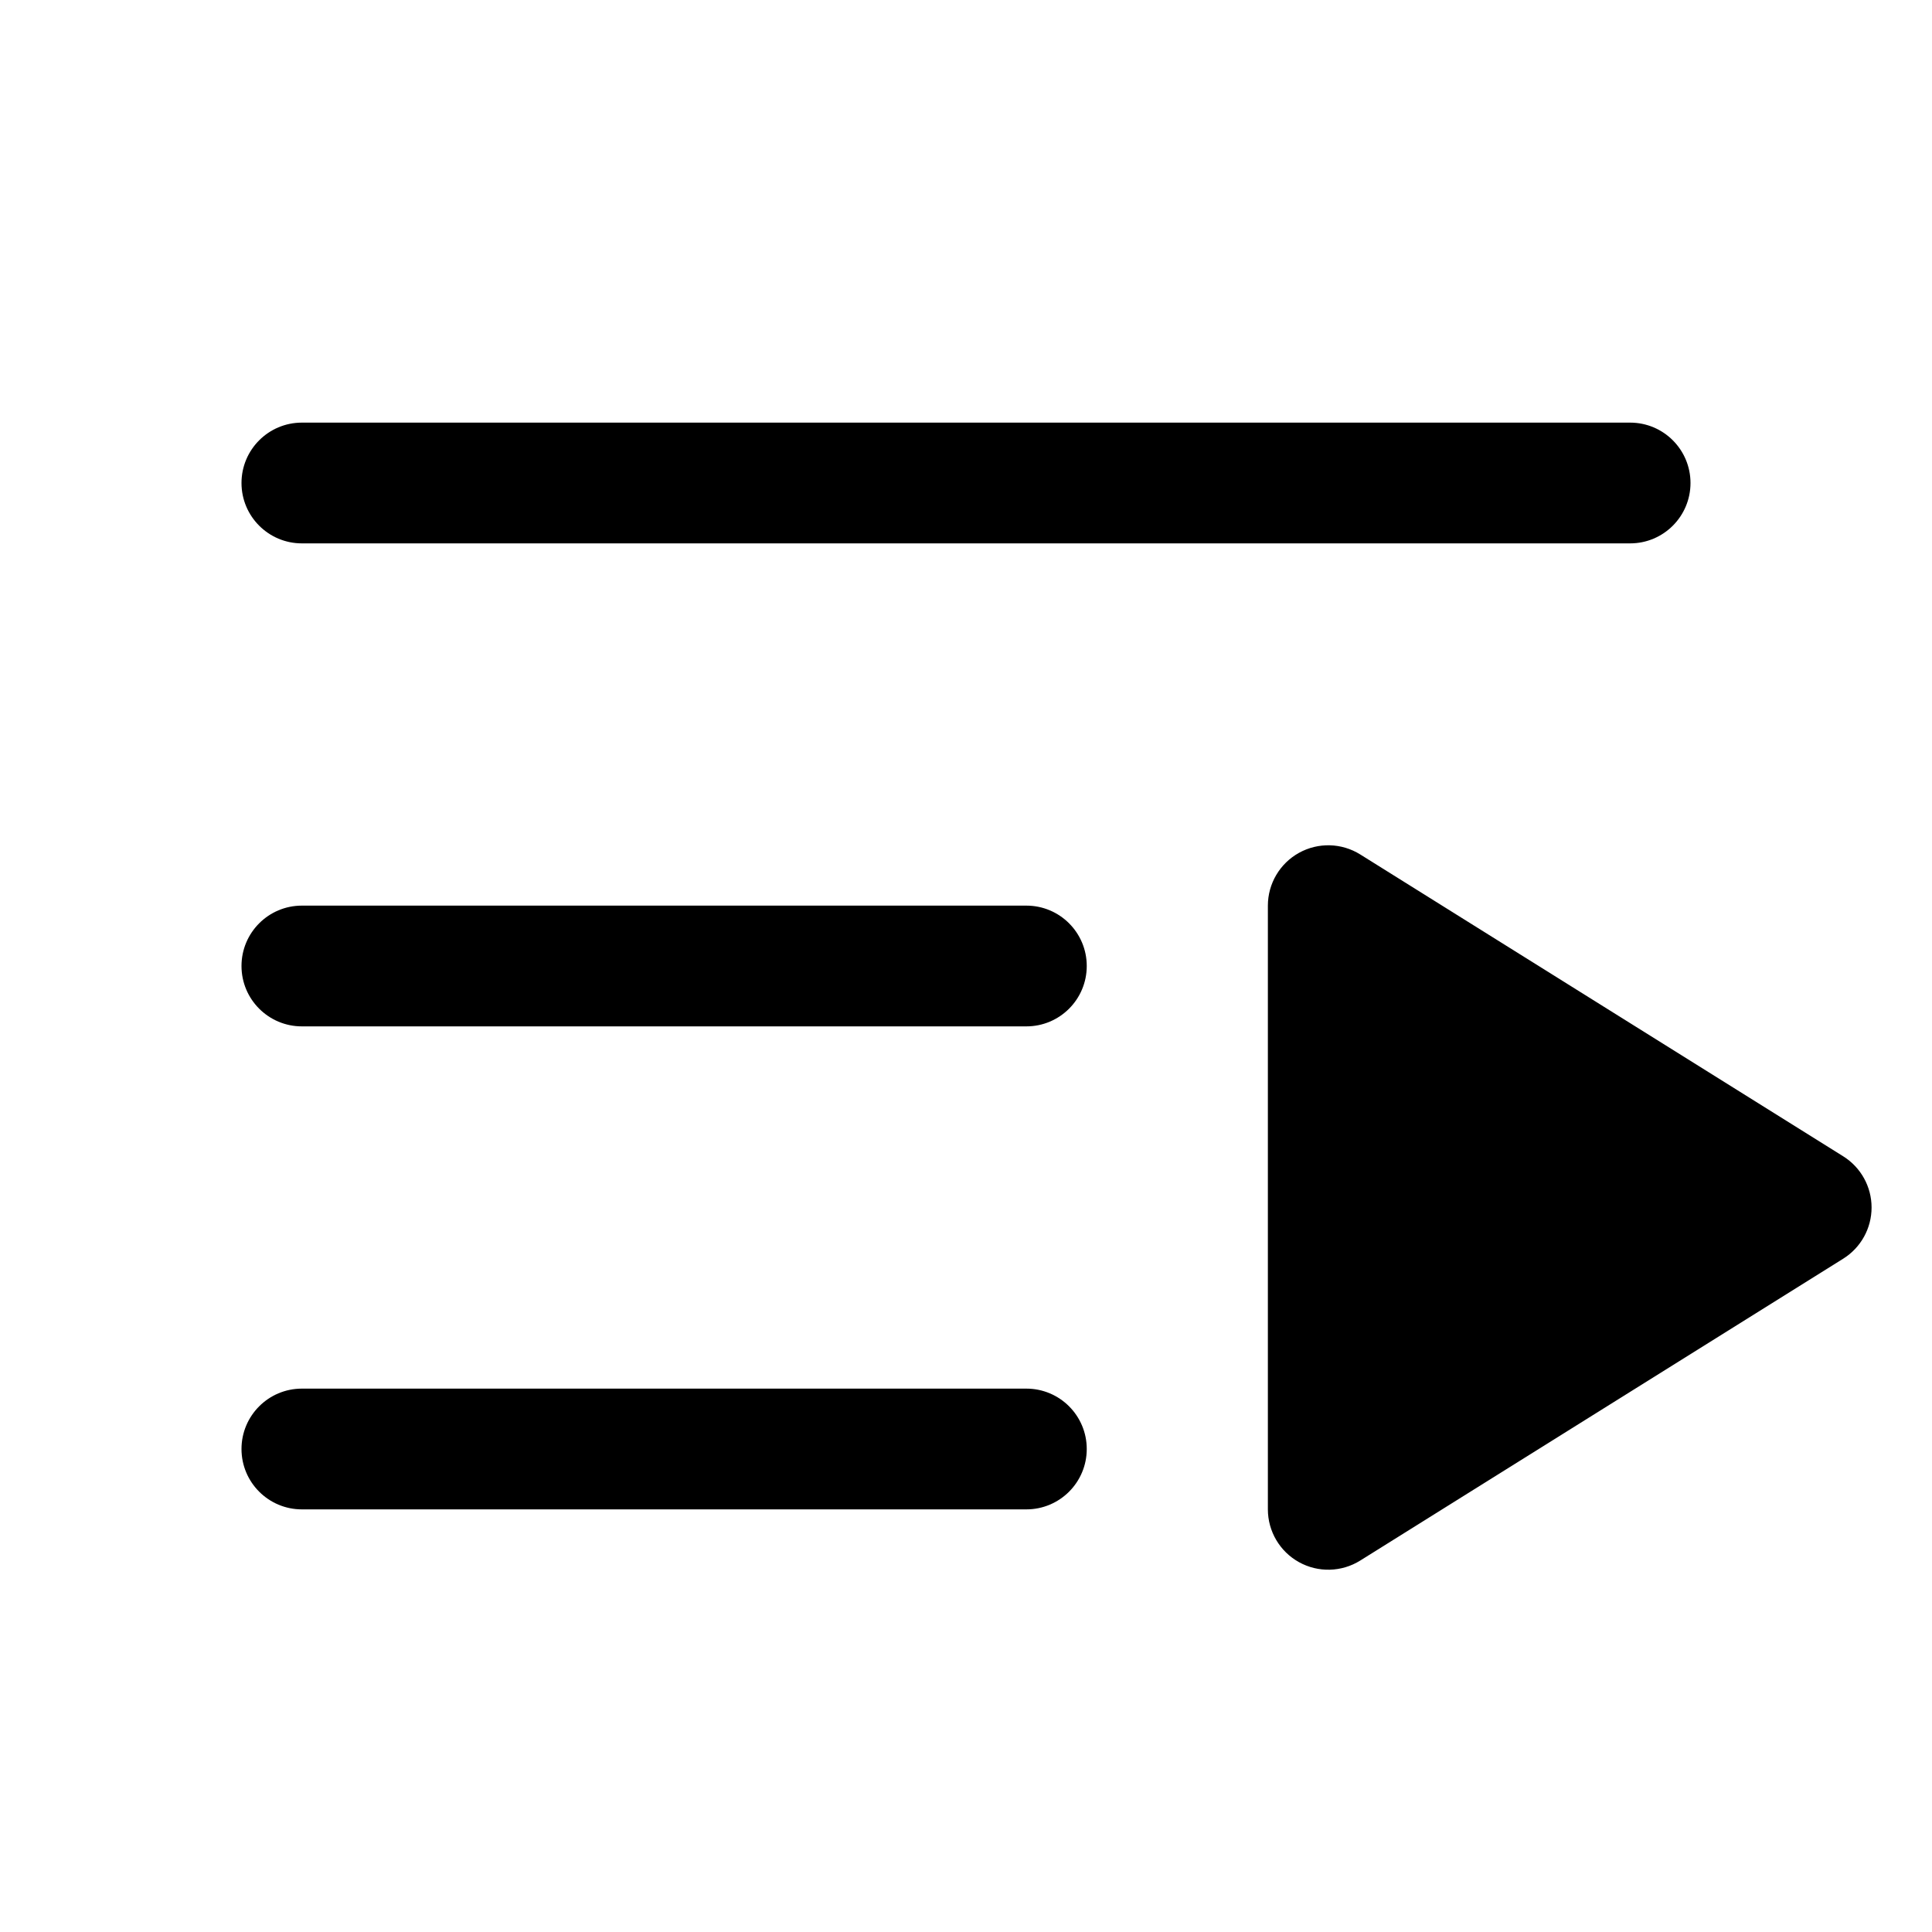
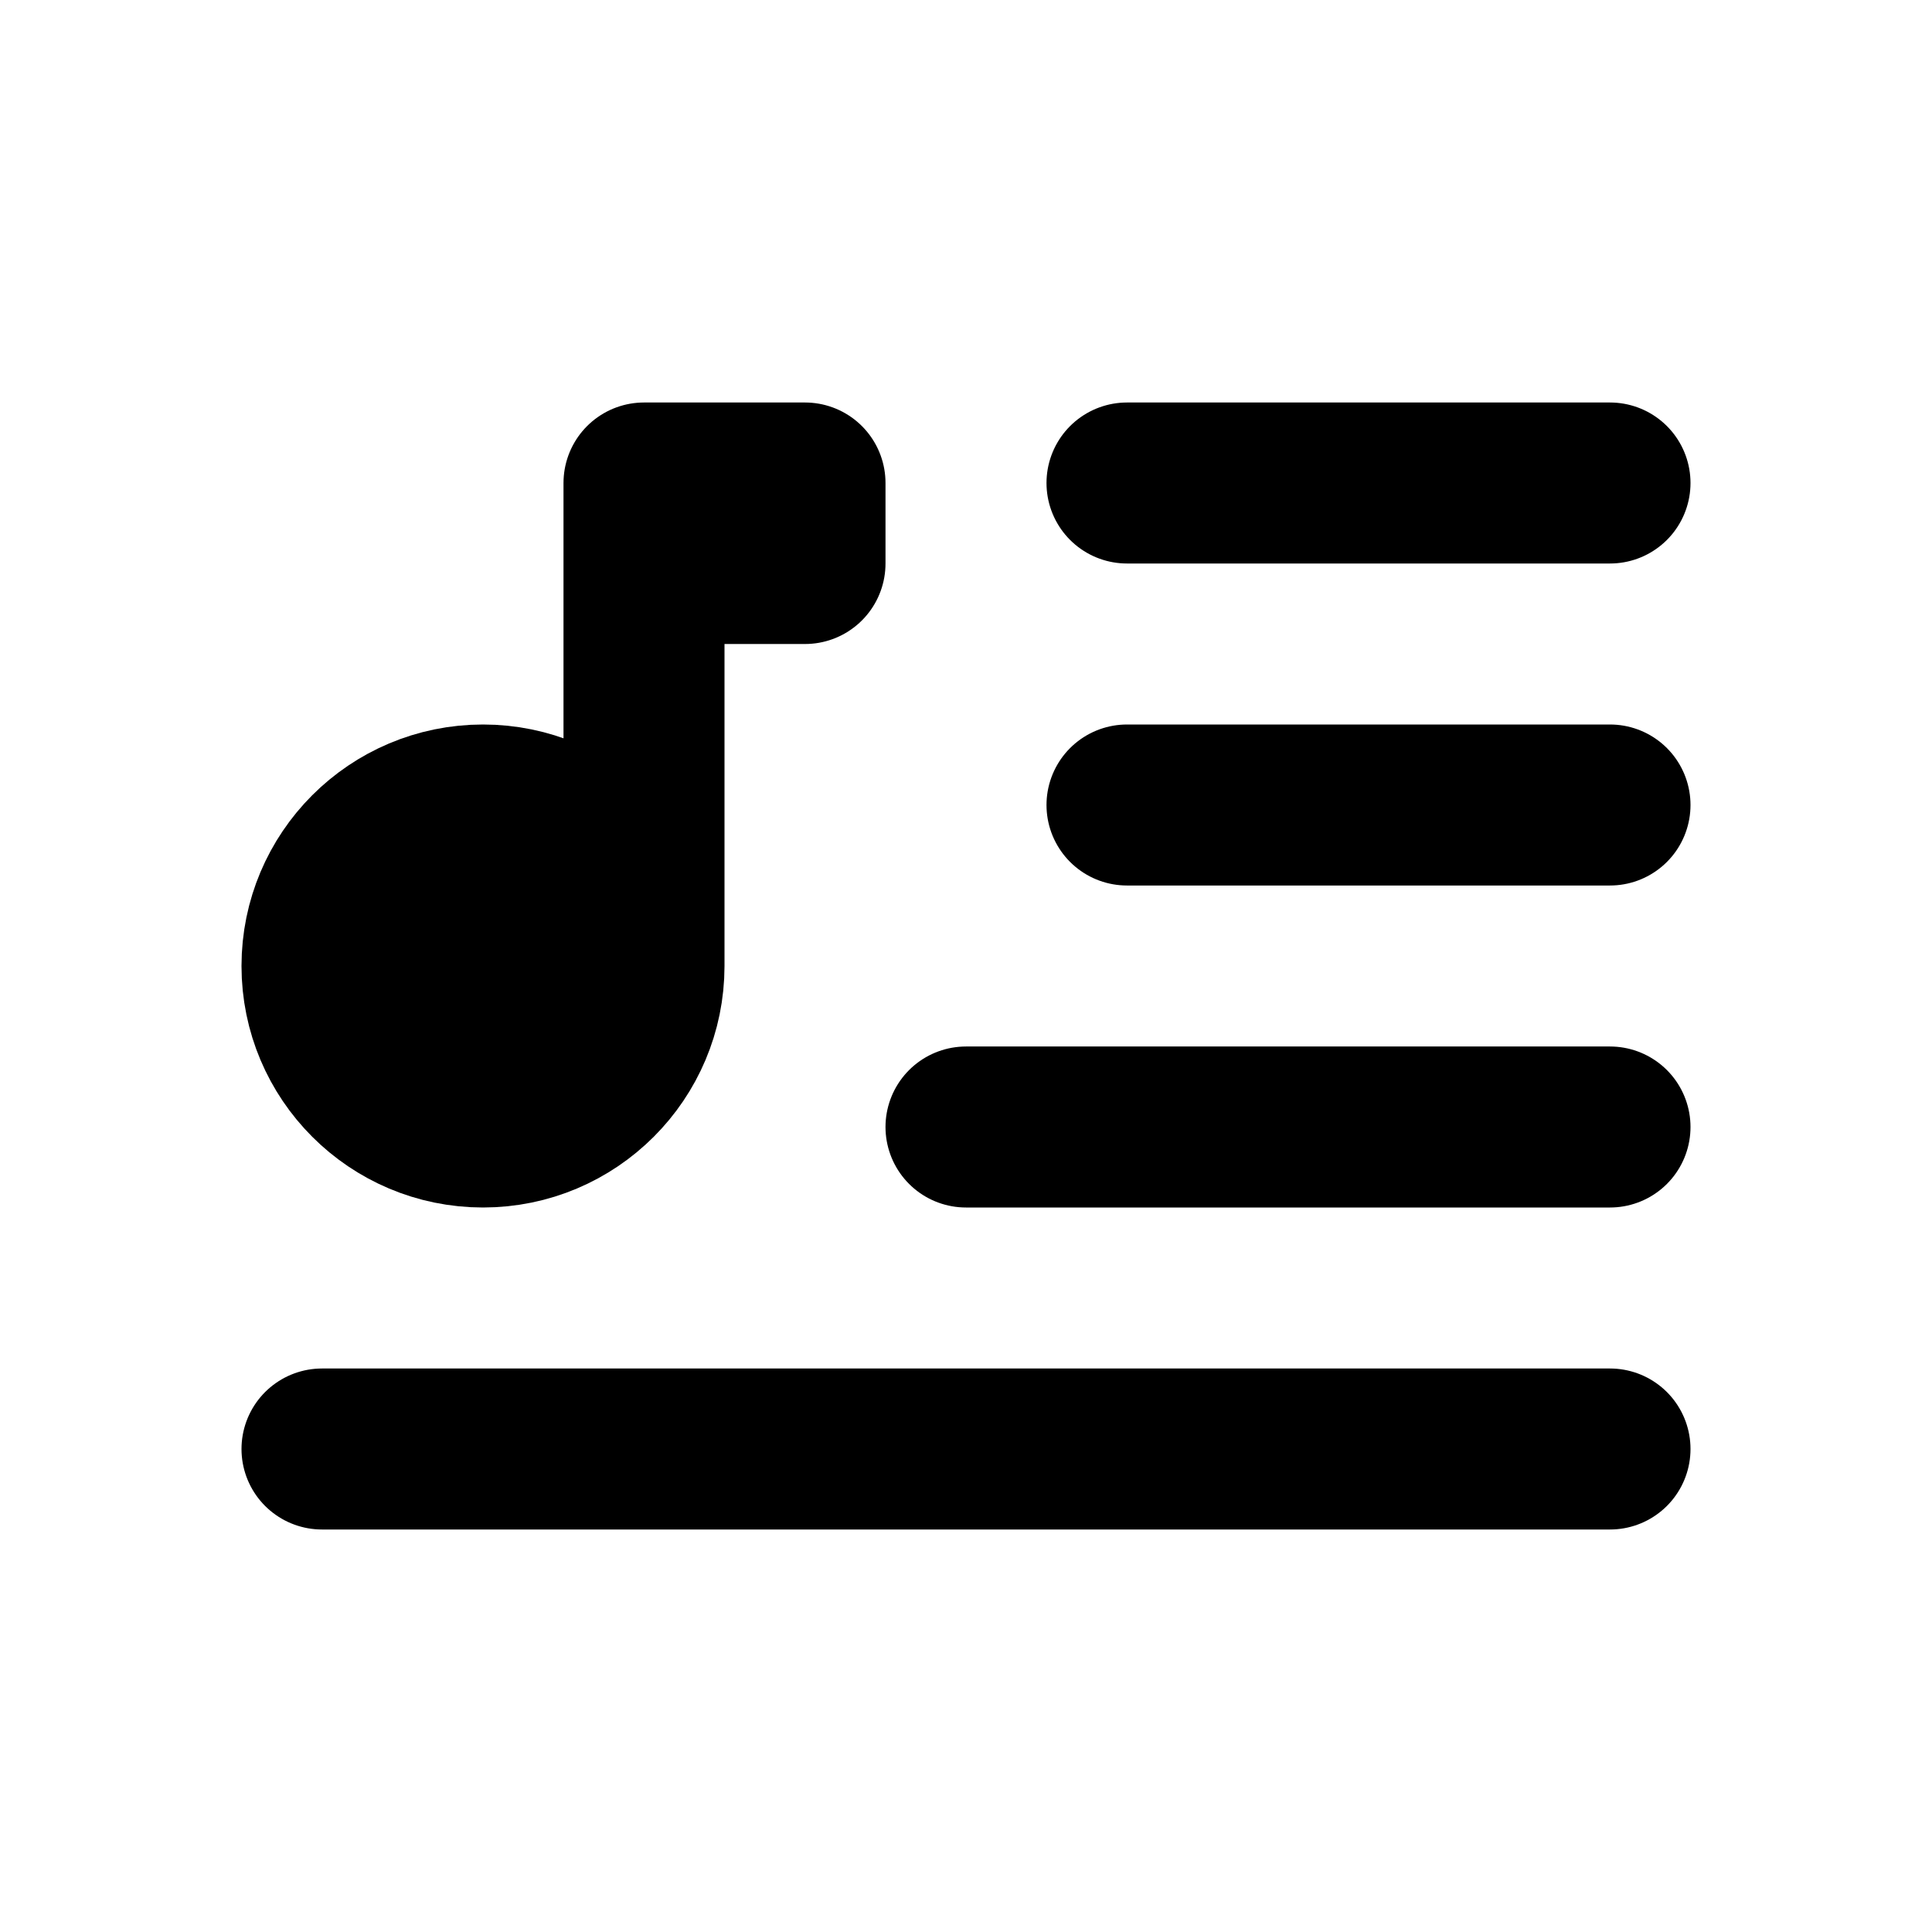
- <svg xmlns="http://www.w3.org/2000/svg" width="128" height="128" viewBox="0 0 256 256">
-   <path fill="#000000" d="M32 64a8 8 0 0 1 8-8h176a8 8 0 0 1 0 16H40a8 8 0 0 1-8-8Zm104 56H40a8 8 0 0 0 0 16h96a8 8 0 0 0 0-16Zm0 64H40a8 8 0 0 0 0 16h96a8 8 0 0 0 0-16Zm108.24-30.78l-64-40A8 8 0 0 0 168 120v80a8 8 0 0 0 12.24 6.78l64-40a8 8 0 0 0 0-13.56Z" />
+ <svg xmlns="http://www.w3.org/2000/svg" width="128" height="128" viewBox="0 0 24 24">
+   <g fill="none">
+     <path stroke="#000000" stroke-linecap="round" stroke-linejoin="round" stroke-width="2" d="M20 6h-6m6 4h-6m6 4h-8m8 4H4" />
+     <path fill="#000000" d="M8 12a2 2 0 1 1-4 0a2 2 0 0 1 4 0z" />
+     <path stroke="#000000" stroke-linecap="round" stroke-linejoin="round" stroke-width="2" d="M8 12a2 2 0 1 1-4 0a2 2 0 0 1 4 0zm0 0V7m0 0h2V6H8v1z" />
+   </g>
</svg>
